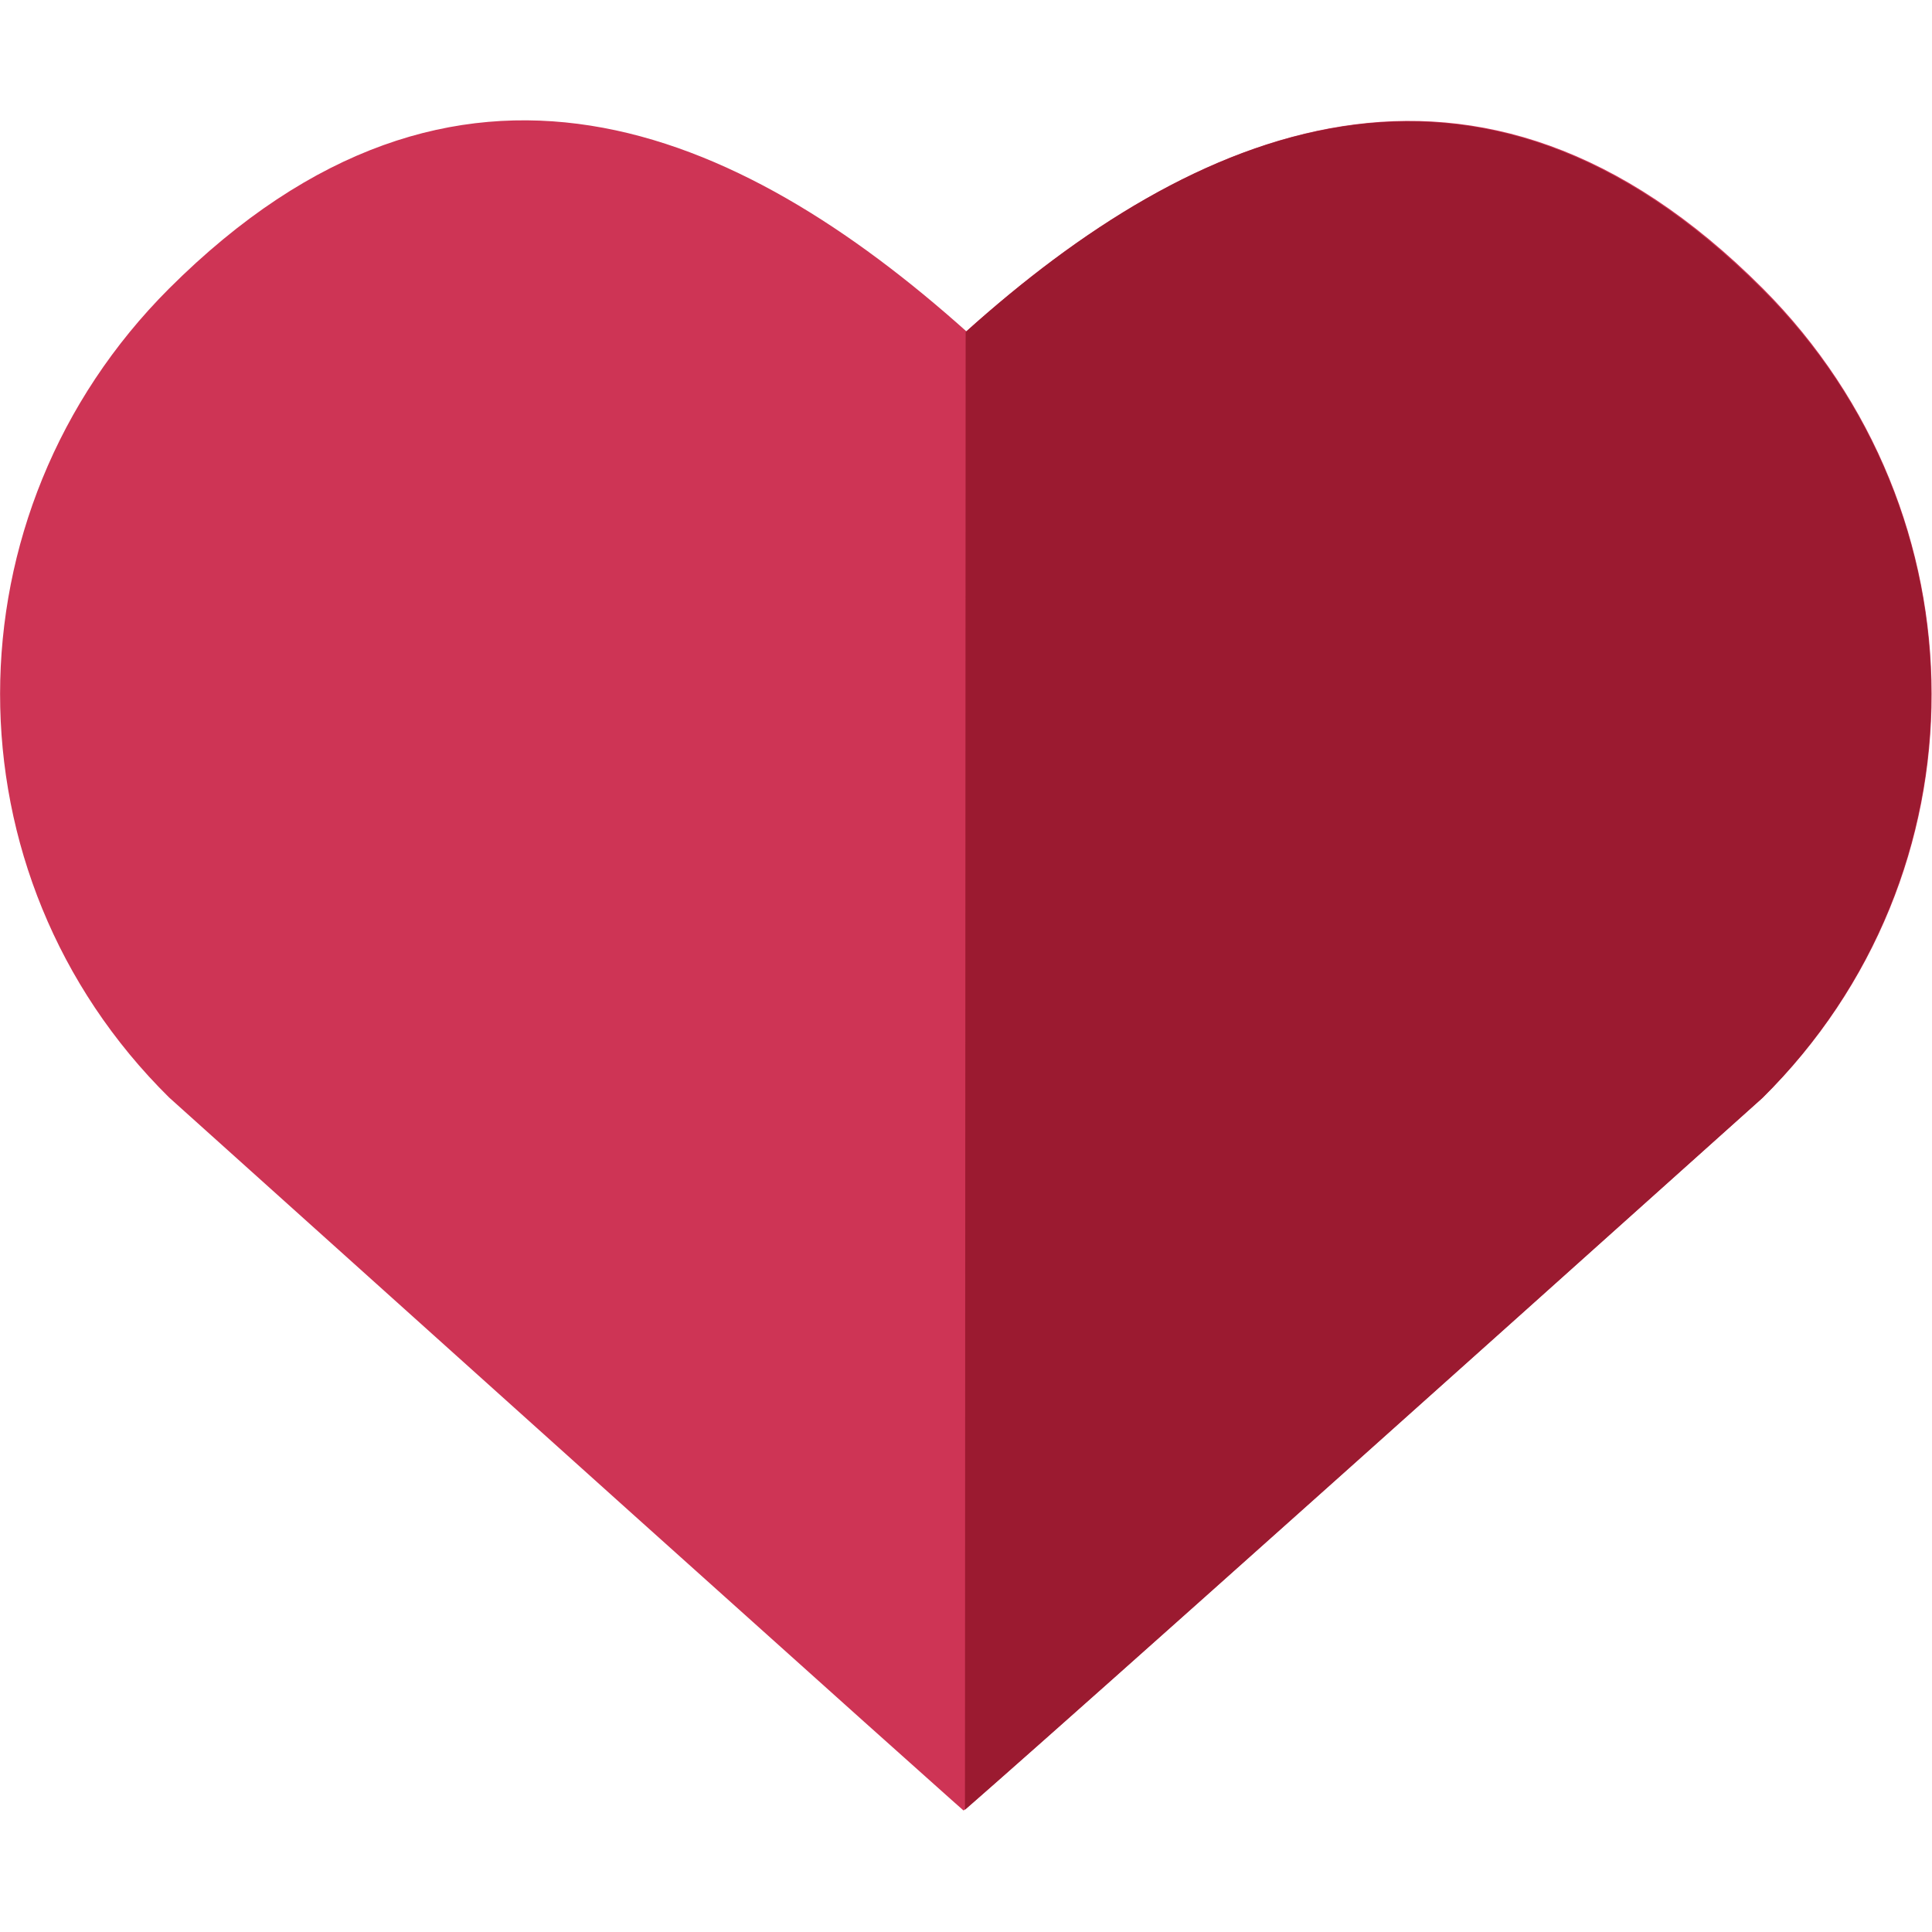
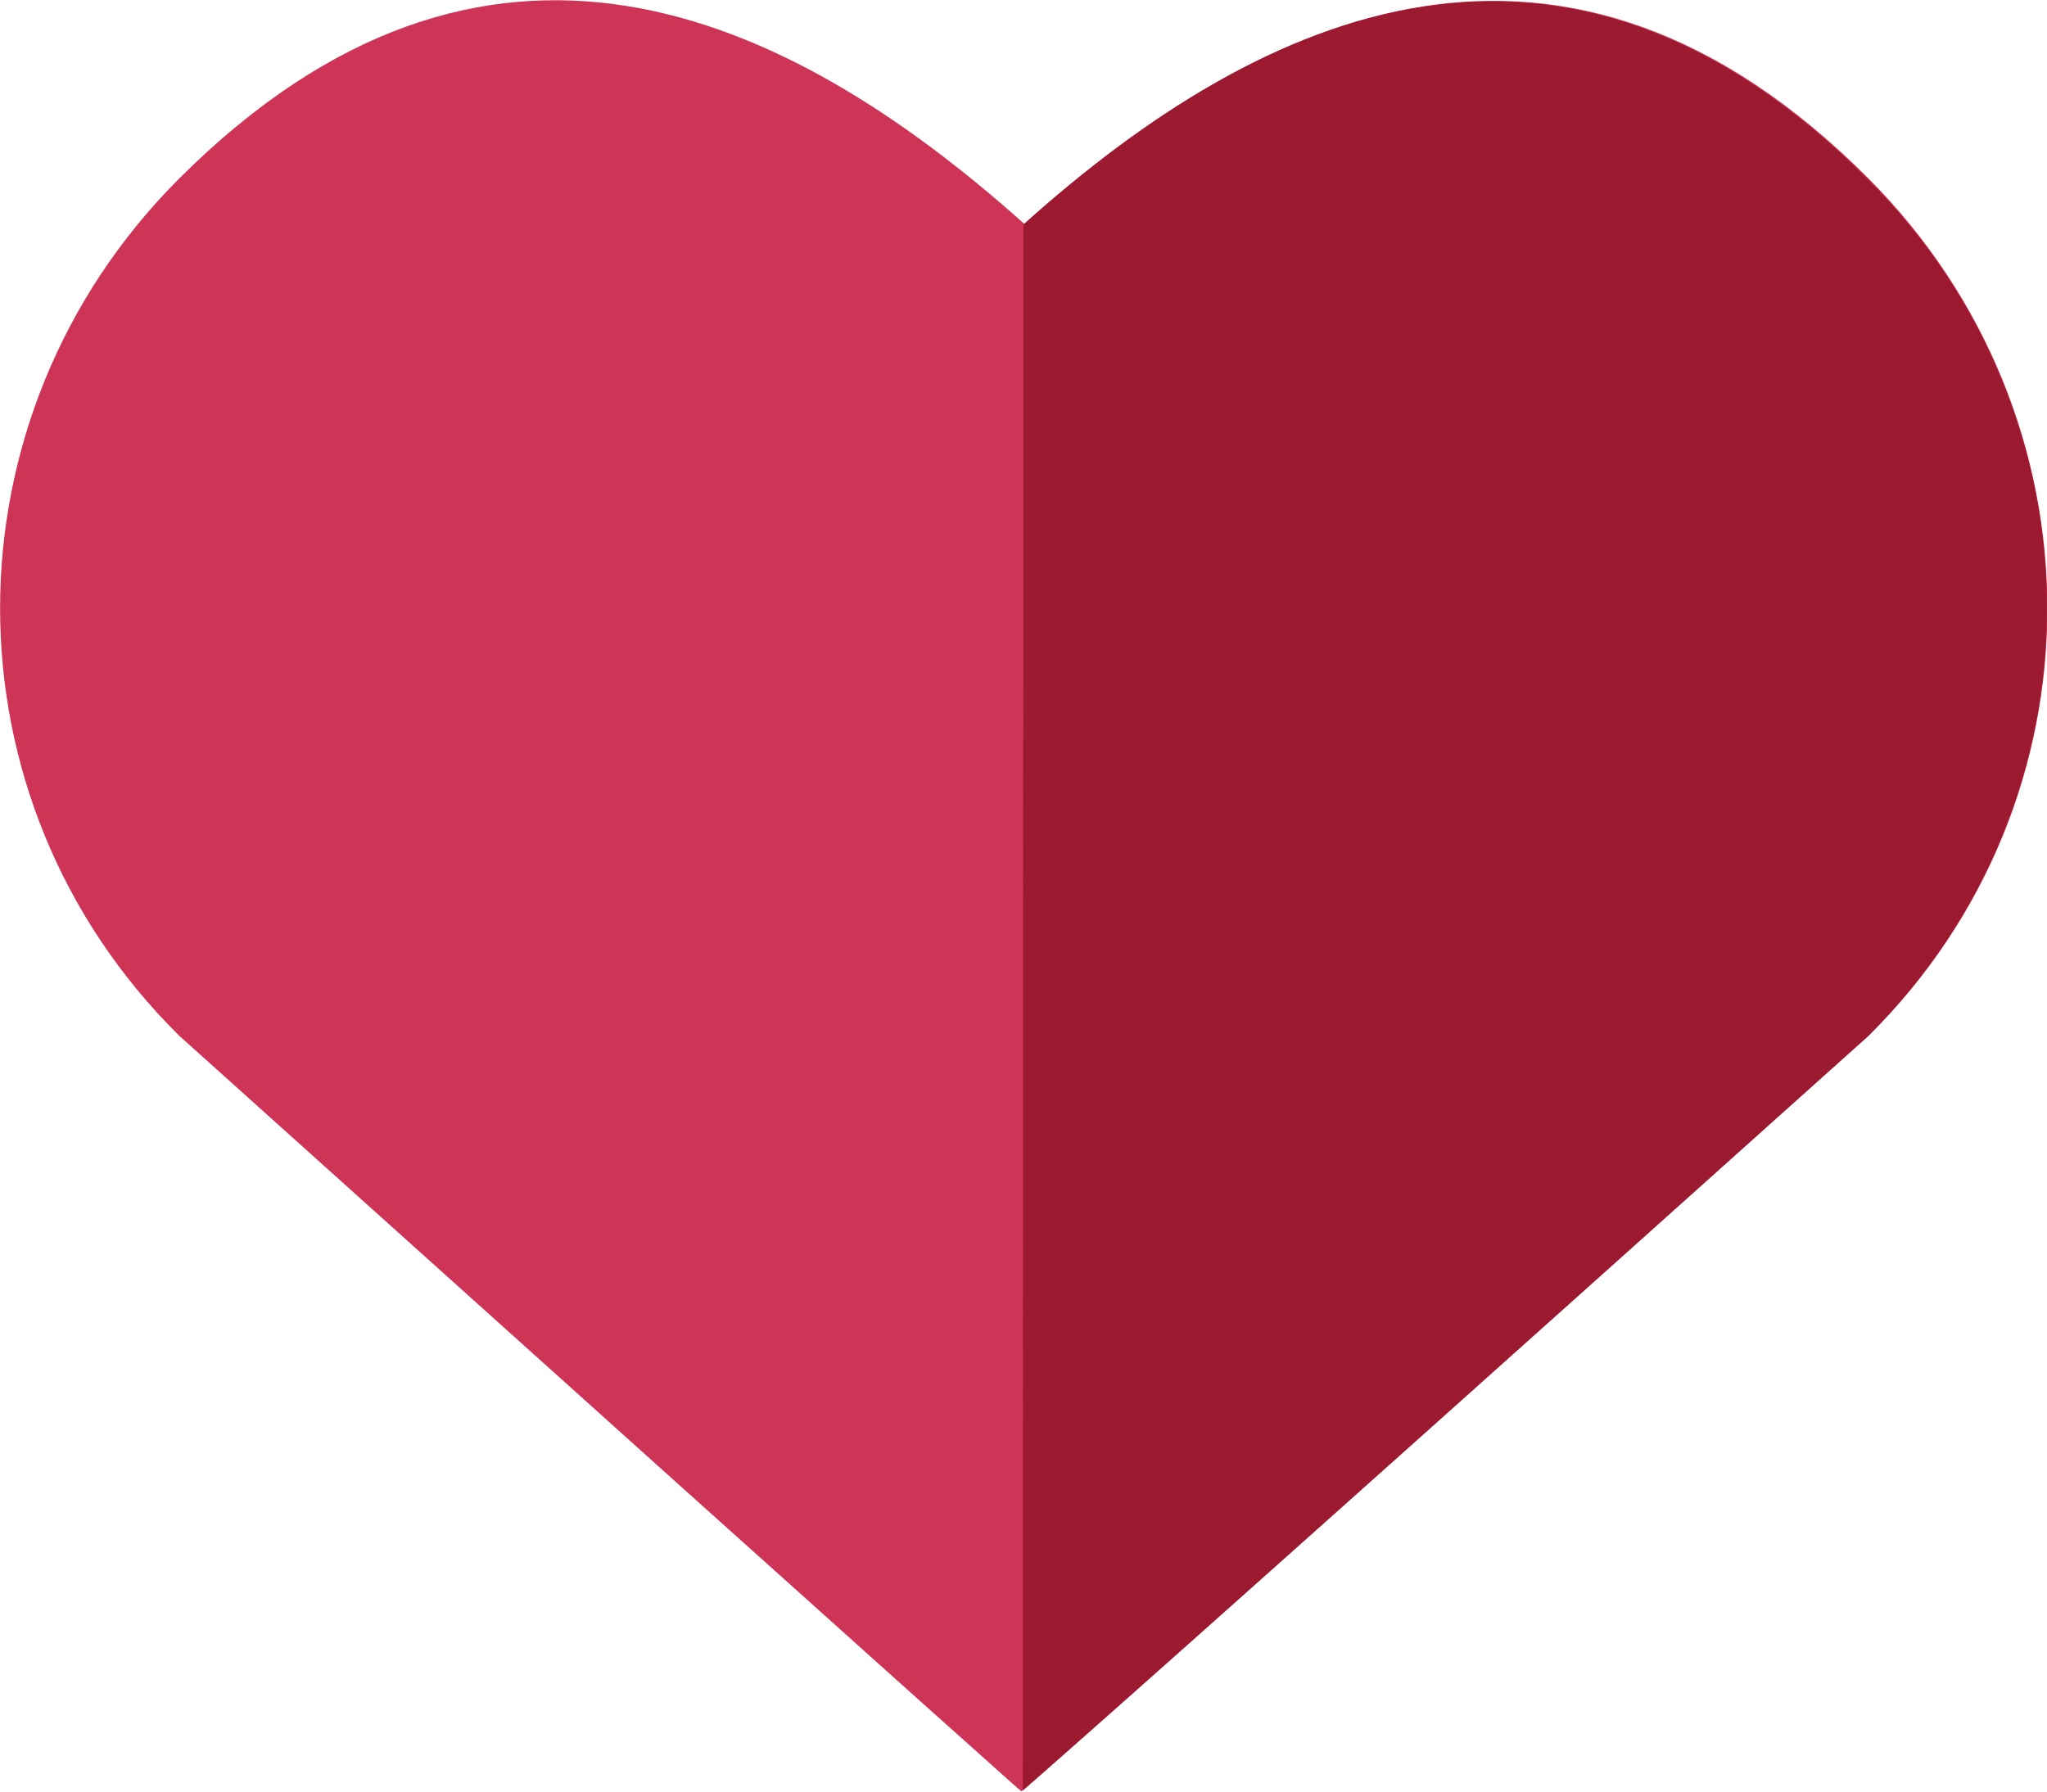
- <svg xmlns="http://www.w3.org/2000/svg" version="1.1" id="Layer_1" x="0px" y="0px" viewBox="0 0 279.9 279.9" style="enable-background:new 0 0 279.9 279.9;" xml:space="preserve">
+ <svg xmlns="http://www.w3.org/2000/svg" version="1.1" id="Layer_1" x="0px" y="0px" viewBox="0 0 279.8 244.9" style="enable-background:new 0 0 279.8 244.9;" xml:space="preserve">
  <style type="text/css">
	.st0{fill:#CE3455;}
	.st1{fill:#9B1A30;}
</style>
-   <path class="st0" d="M255.4,41.8c-41.4-41.5-82.5-23.3-115.4,6.2C107,18.5,66.3,0.1,24.5,41.8c-32.6,32.6-32.7,84.9,0,117.2  c115.1,103.5,115.1,103.3,115.1,103.3s0.2,0.3,115.8-103.3C288.1,126.7,287.9,74.4,255.4,41.8z" />
-   <path class="st1" d="M139.9,48.1L139.9,48.1l-0.1,214.1c1.8-1.6,15.4-13.3,115.5-103.1c32.7-32.4,32.6-84.7,0-117.2  C213.9,0.4,172.8,18.5,139.9,48.1z" />
+   <path class="st0" d="M255.4,24.4C214-17.1,172.9,1.1,140,30.6C107,1.1,66.3-17.3,24.5,24.4c-32.6,32.6-32.7,84.9,0,117.2  c115.1,103.5,115.1,103.3,115.1,103.3s0.2,0.3,115.8-103.3C288.1,109.3,287.9,57,255.4,24.4z" />
+   <path class="st1" d="M139.9,30.7L139.9,30.7l-0.1,214.1c1.8-1.6,15.4-13.3,115.5-103.1c32.7-32.4,32.6-84.7,0-117.2  C213.9-17,172.8,1.1,139.9,30.7z" />
</svg>
